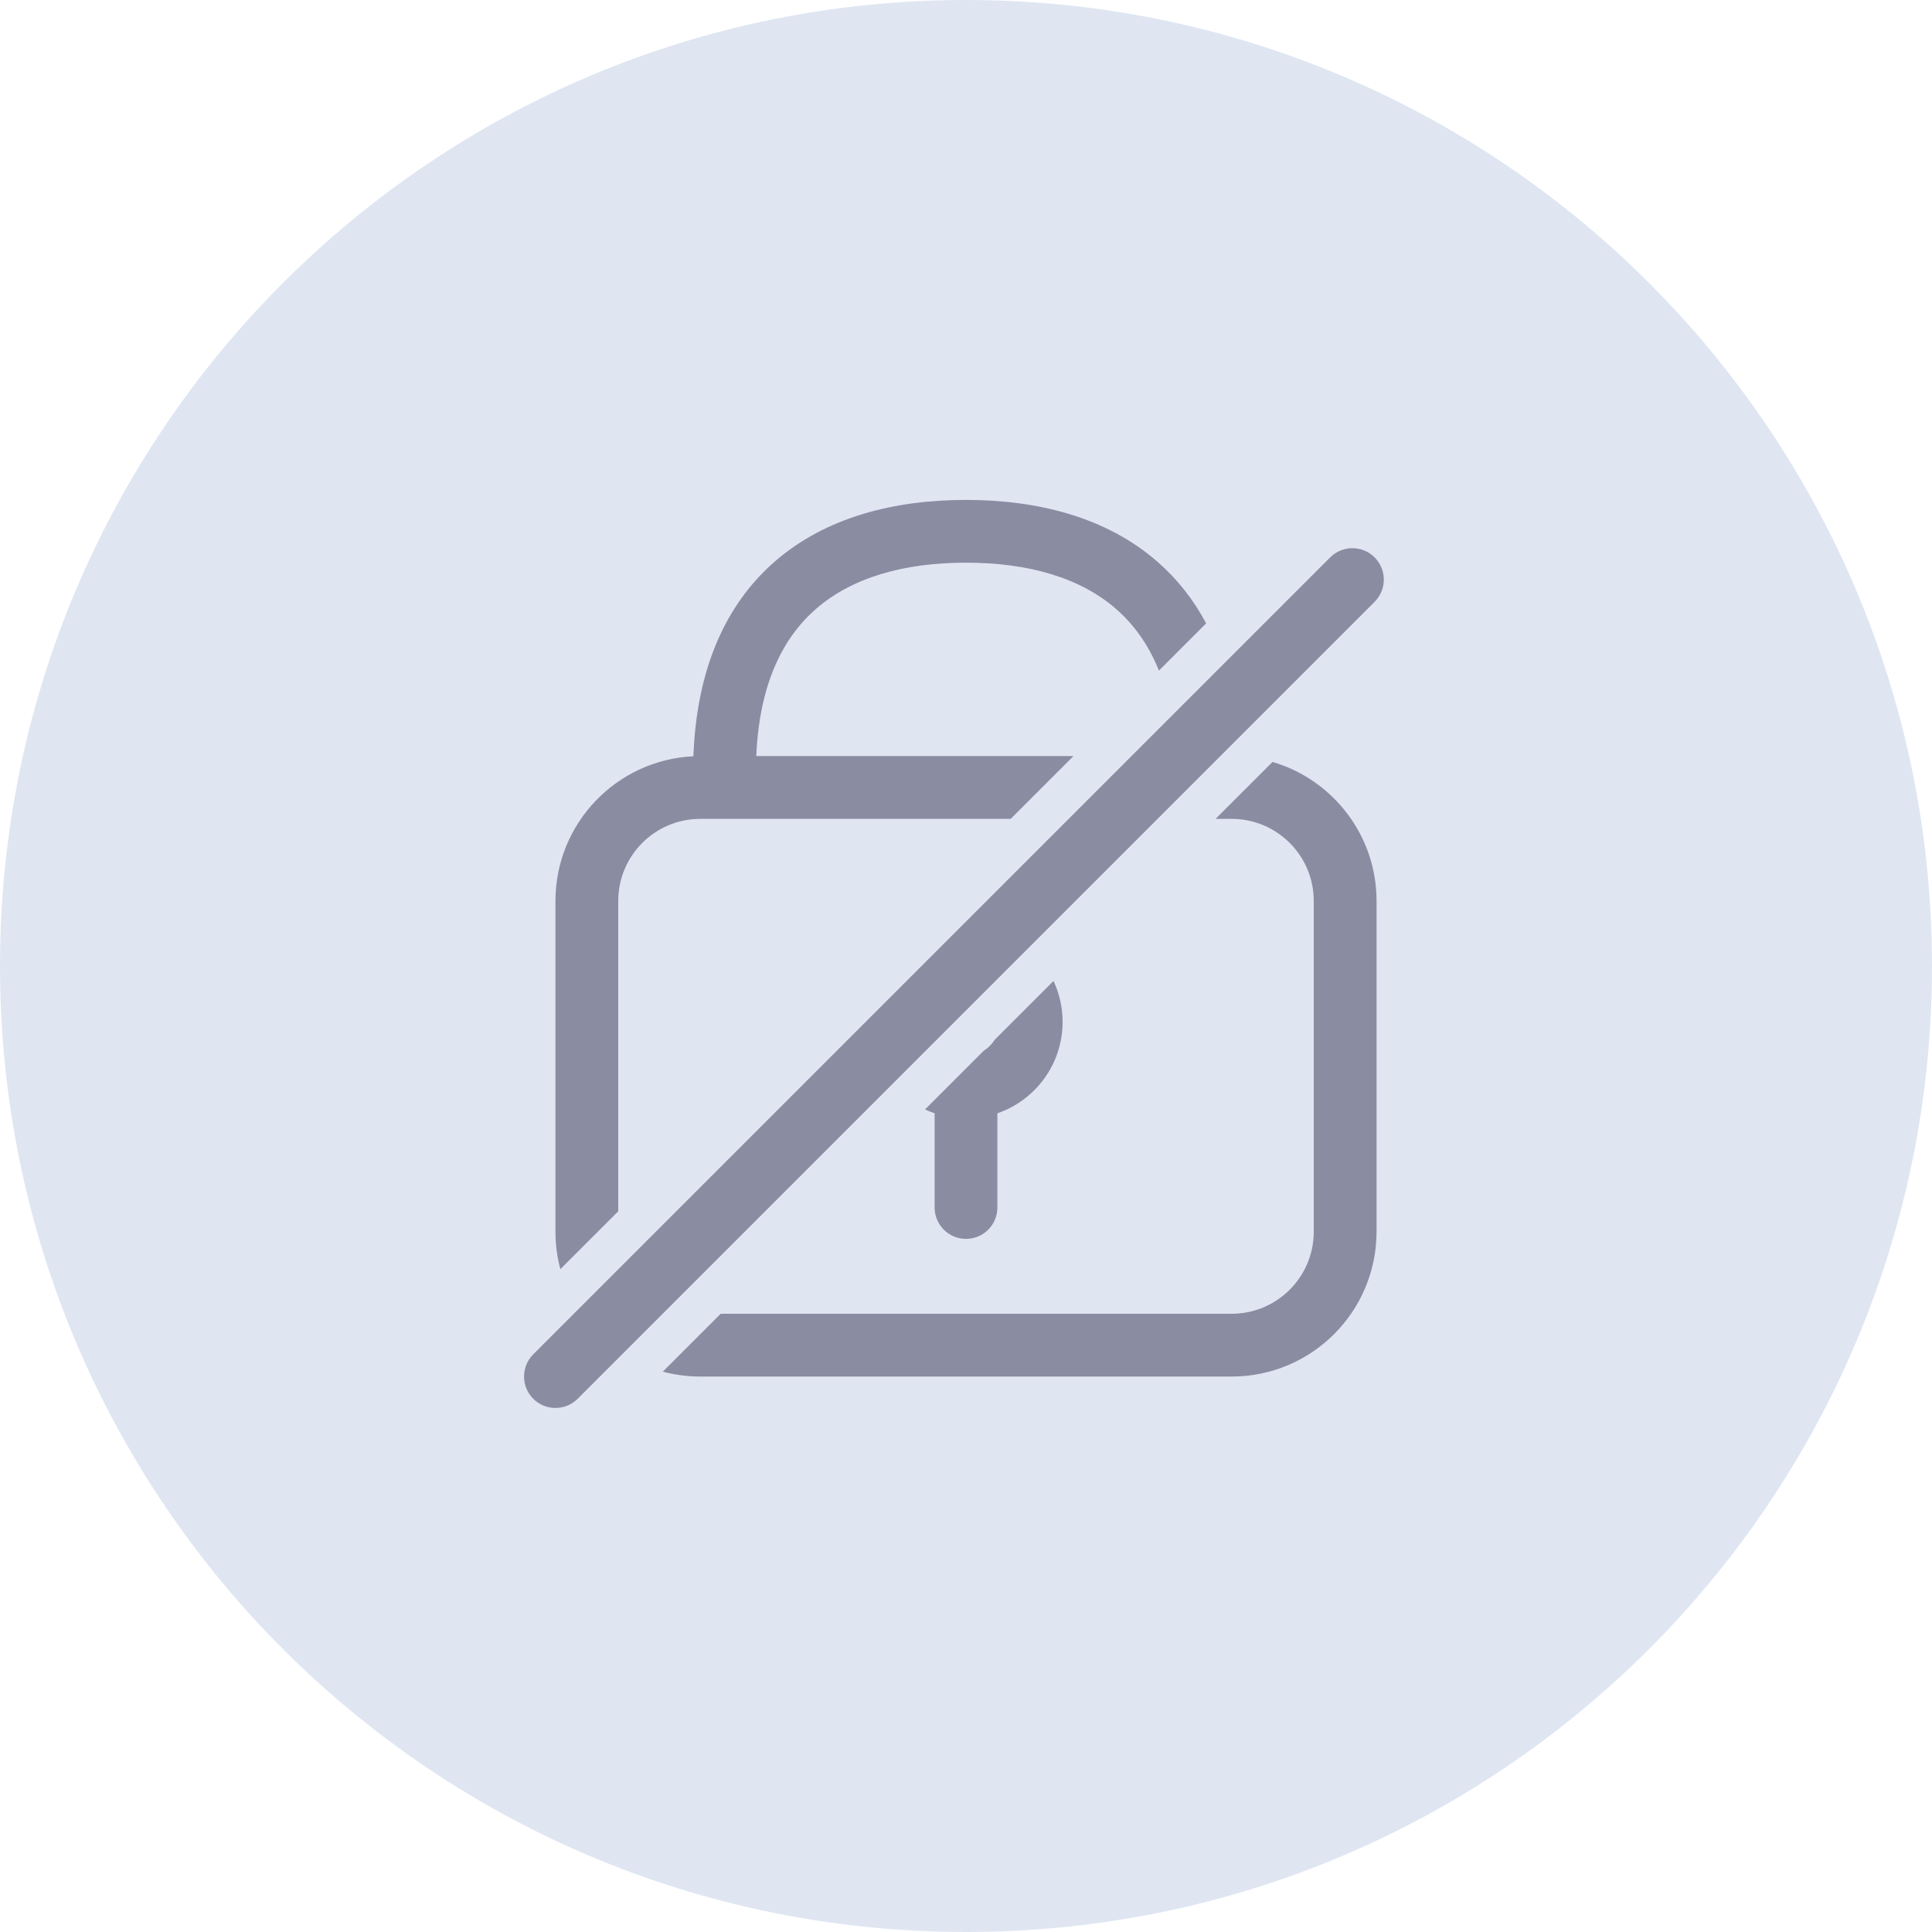
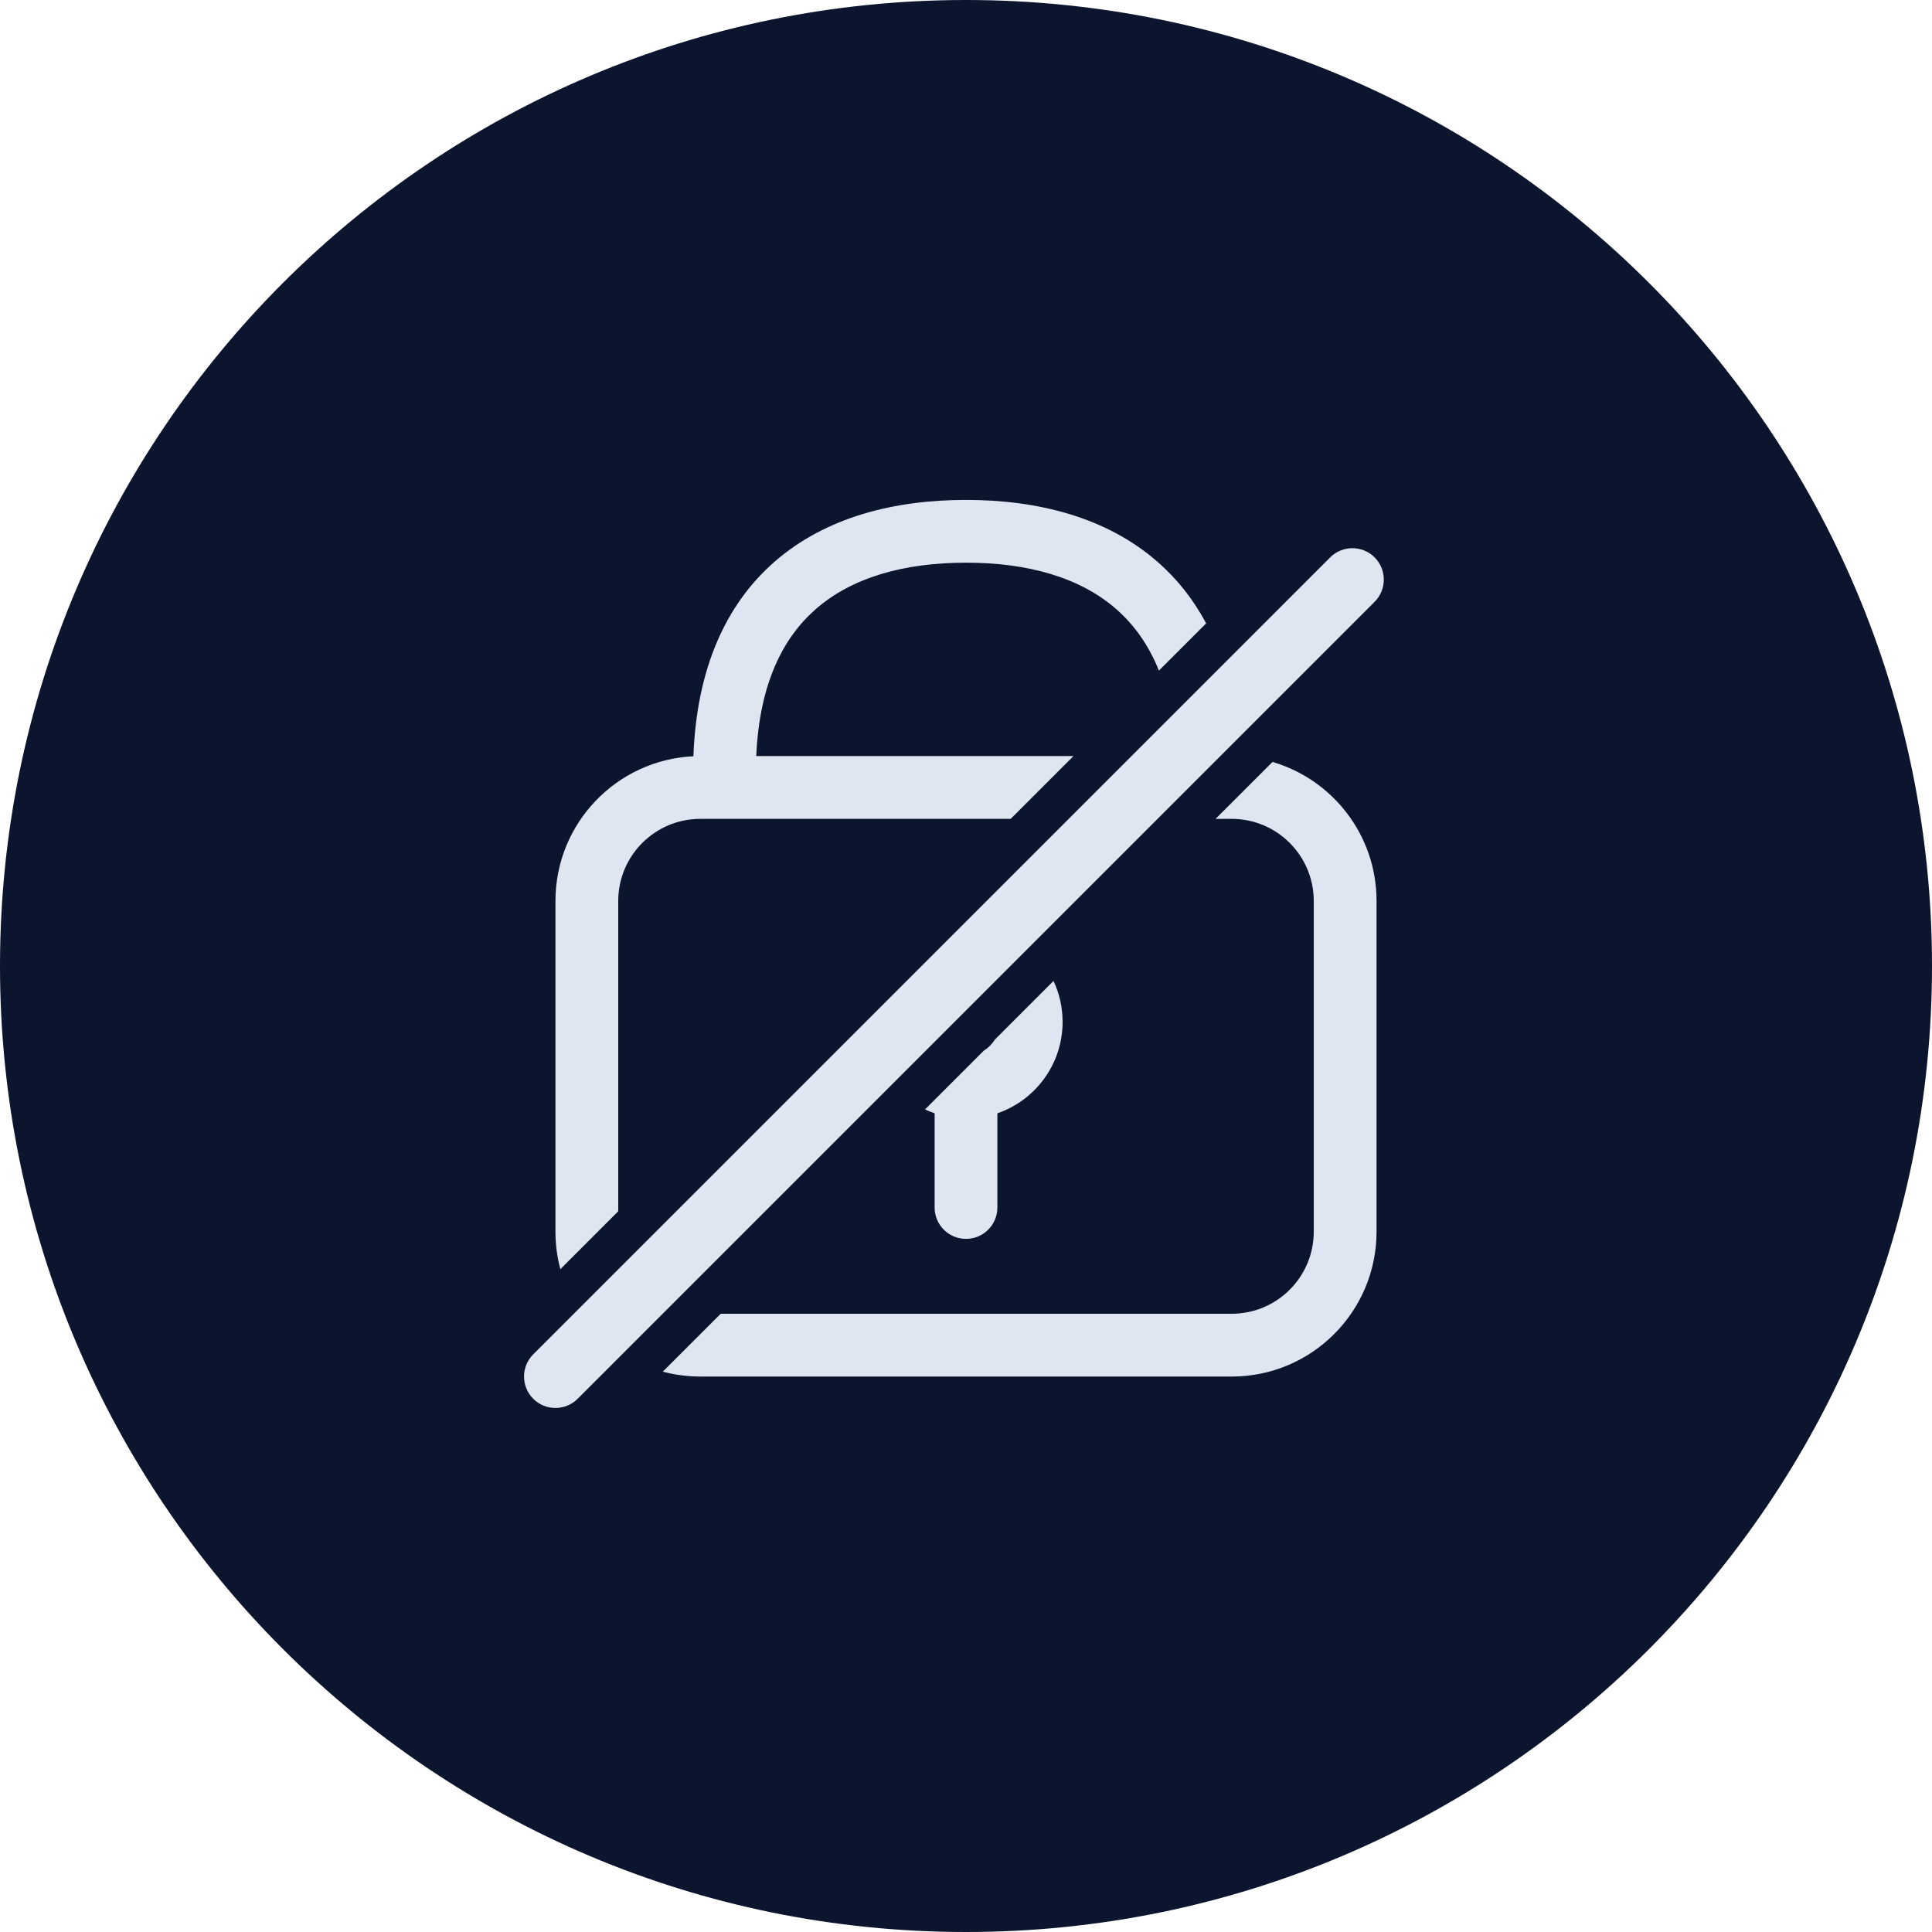
<svg xmlns="http://www.w3.org/2000/svg" width="50" height="50" viewBox="0 0 50 50" fill="none">
-   <path fill-rule="evenodd" clip-rule="evenodd" d="M0 25C0 38.807 11.193 50 25 50C38.807 50 50 38.807 50 25C50 11.193 38.807 0 25 0C11.193 0 0 11.193 0 25Z" fill="#DFE6F2" />
-   <rect width="25" height="25" transform="translate(12.5 12.5)" fill="#DFE6F2" />
-   <path d="M29.954 14.537C30.461 14.979 30.884 15.511 31.215 16.133L29.993 17.355C29.72 16.674 29.335 16.154 28.885 15.761C27.954 14.948 26.611 14.562 25 14.562C23.389 14.562 22.046 14.948 21.115 15.761C20.267 16.501 19.653 17.69 19.572 19.567H27.781L26.156 21.192H18.125C16.951 21.192 16 22.144 16 23.317V31.348L14.502 32.846C14.419 32.536 14.375 32.211 14.375 31.875V23.317C14.375 21.307 15.958 19.666 17.945 19.572C18.029 17.318 18.775 15.647 20.046 14.537C21.377 13.376 23.159 12.938 25 12.938C26.841 12.938 28.623 13.376 29.954 14.537Z" fill="#8A8CA2" />
-   <path d="M24.188 28.812C24.103 28.783 24.02 28.749 23.94 28.712L25.461 27.191C25.576 27.12 25.673 27.023 25.744 26.908L27.265 25.387C27.416 25.709 27.5 26.068 27.5 26.447C27.5 27.543 26.794 28.475 25.812 28.812V31.25C25.812 31.699 25.449 32.062 25 32.062C24.551 32.062 24.188 31.699 24.188 31.25V28.812Z" fill="#8A8CA2" />
-   <path d="M31.875 34H18.652L17.154 35.498C17.463 35.581 17.789 35.625 18.125 35.625H31.875C33.946 35.625 35.625 33.946 35.625 31.875V23.317C35.625 21.614 34.489 20.175 32.933 19.719L31.459 21.192H31.875C33.049 21.192 34 22.144 34 23.317V31.875C34 33.049 33.049 34 31.875 34Z" fill="#8A8CA2" />
-   <path d="M35.575 15.575C35.892 15.257 35.892 14.743 35.575 14.425C35.257 14.108 34.743 14.108 34.425 14.425L13.8 35.05C13.483 35.368 13.483 35.882 13.8 36.2C14.118 36.517 14.632 36.517 14.95 36.2L35.575 15.575Z" fill="#8A8CA2" />
+   <path d="M25 50C11.193 50 0 38.807 0 25C0 11.193 11.193 0 25 0C38.807 0 50 11.193 50 25C50 38.807 38.807 50 25 50Z" fill="#0C152E" />
+   <path d="M29.954 14.537C30.461 14.979 30.884 15.511 31.215 16.133L29.993 17.355C29.72 16.674 29.335 16.154 28.885 15.761C27.954 14.948 26.611 14.562 25 14.562C23.389 14.562 22.046 14.948 21.115 15.761C20.267 16.501 19.653 17.69 19.572 19.567H27.781L26.156 21.192H18.125C16.951 21.192 16 22.144 16 23.317V31.348L14.502 32.846C14.419 32.536 14.375 32.211 14.375 31.875V23.317C14.375 21.307 15.958 19.666 17.945 19.572C18.029 17.318 18.775 15.647 20.046 14.537C21.377 13.376 23.159 12.938 25 12.938C26.841 12.938 28.623 13.376 29.954 14.537Z" fill="#DFE6F2" />
+   <path d="M24.188 28.812C24.103 28.783 24.02 28.749 23.94 28.712L25.461 27.191C25.576 27.12 25.673 27.023 25.744 26.908L27.265 25.387C27.416 25.709 27.5 26.068 27.5 26.447C27.5 27.543 26.794 28.475 25.812 28.812V31.25C25.812 31.699 25.449 32.062 25 32.062C24.551 32.062 24.188 31.699 24.188 31.25V28.812Z" fill="#DFE6F2" />
+   <path d="M31.875 34H18.652L17.154 35.498C17.463 35.581 17.789 35.625 18.125 35.625H31.875C33.946 35.625 35.625 33.946 35.625 31.875V23.317C35.625 21.614 34.489 20.175 32.933 19.719L31.459 21.192H31.875C33.049 21.192 34 22.144 34 23.317V31.875C34 33.049 33.049 34 31.875 34Z" fill="#DFE6F2" />
+   <path d="M35.575 15.575C35.892 15.257 35.892 14.743 35.575 14.425C35.257 14.108 34.743 14.108 34.425 14.425L13.8 35.05C13.483 35.368 13.483 35.882 13.8 36.2C14.118 36.517 14.632 36.517 14.95 36.2L35.575 15.575Z" fill="#DFE6F2" />
</svg>
